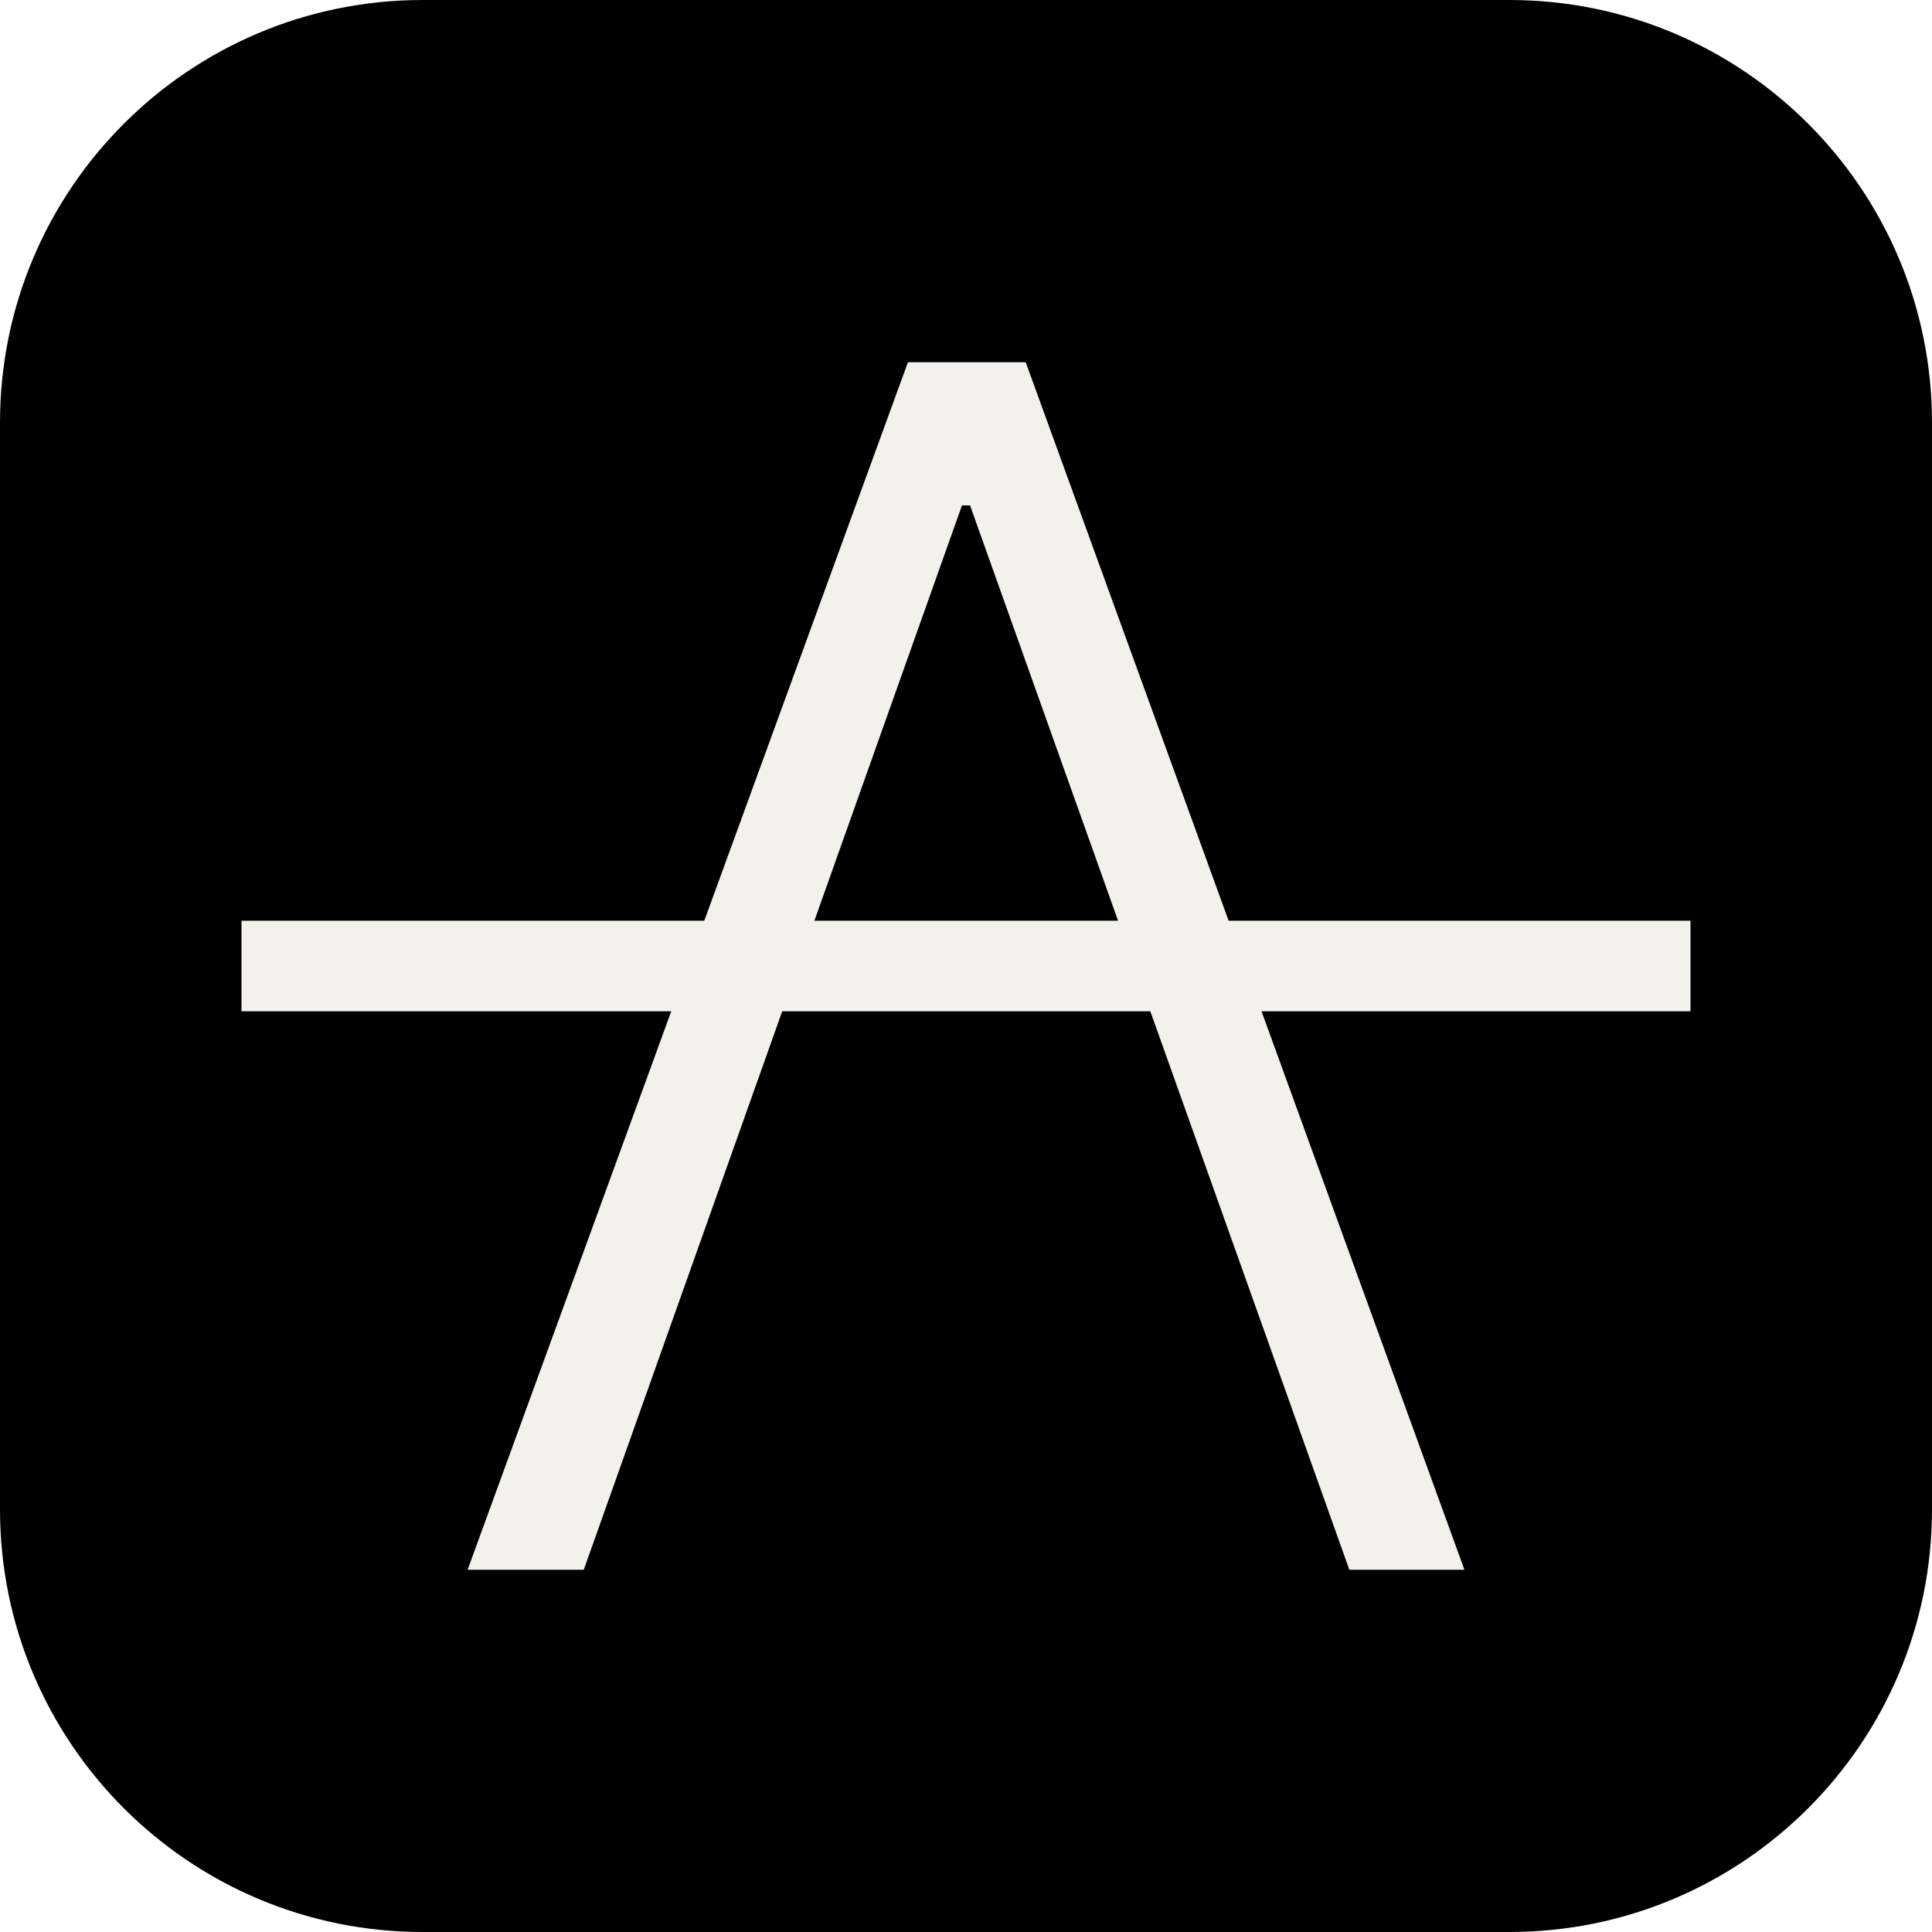
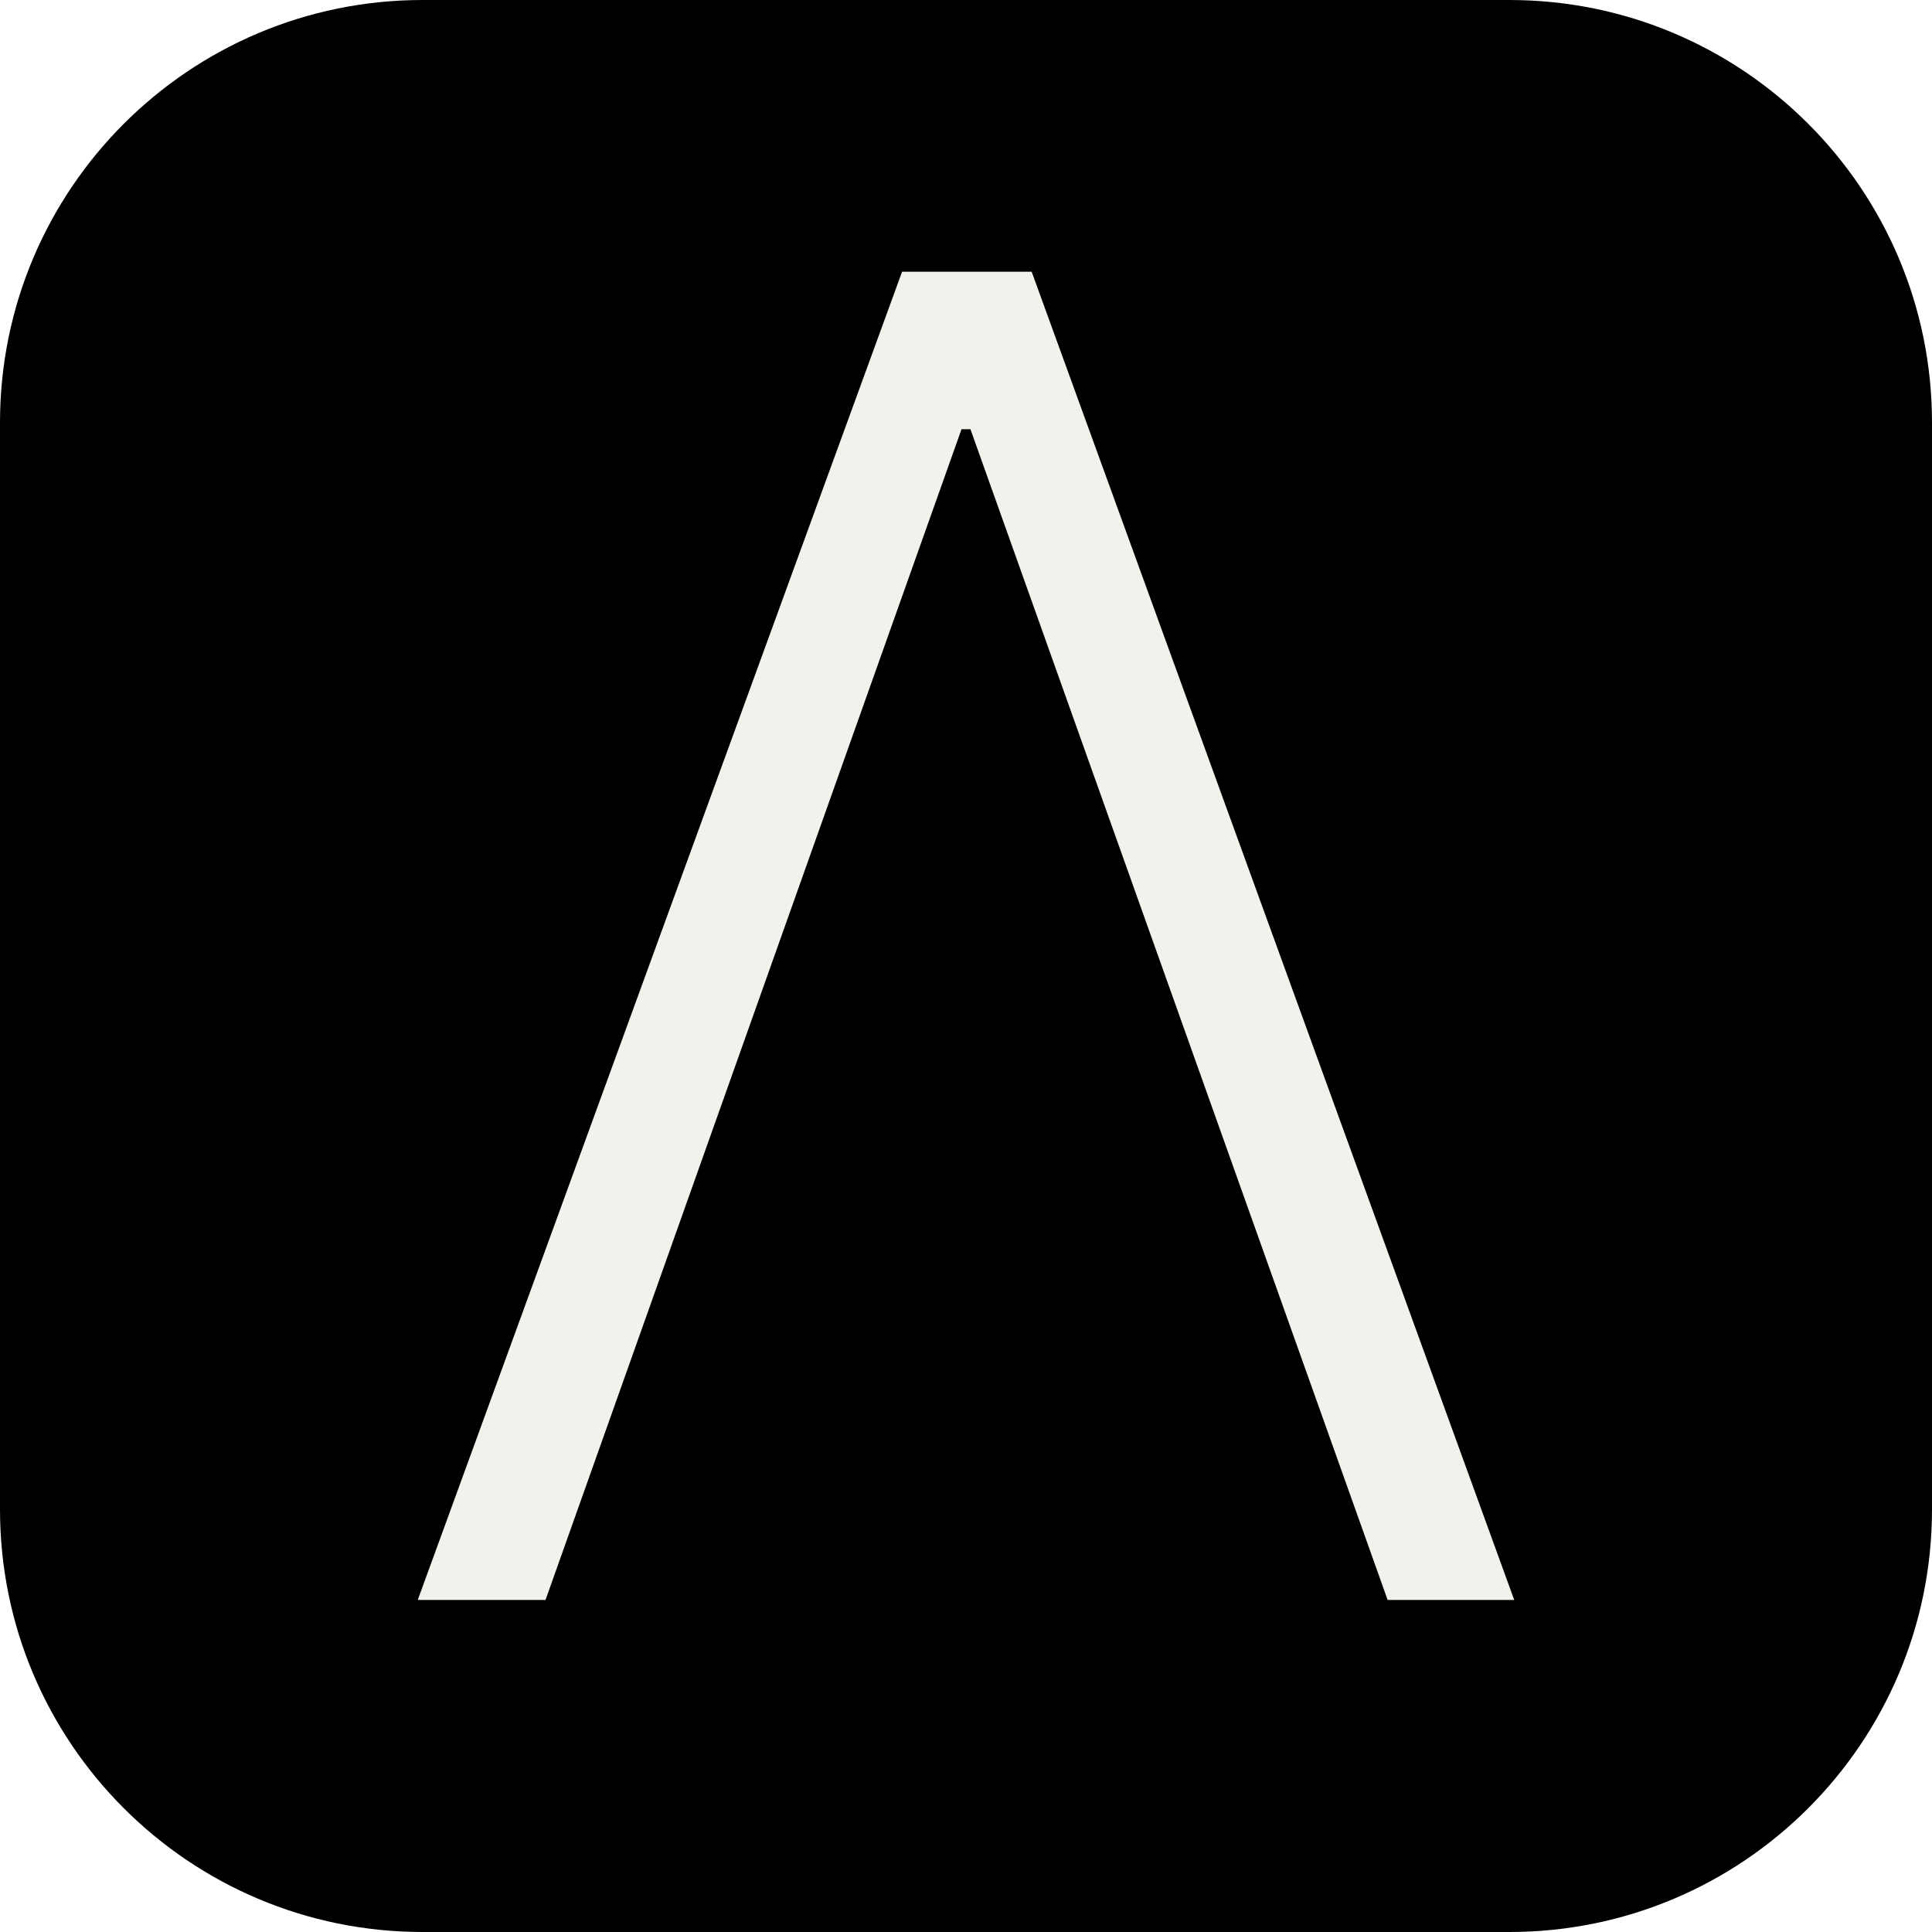
<svg xmlns="http://www.w3.org/2000/svg" viewBox="0 0 64 64">
  <rect width="64" height="64" rx="14" fill="#000" />
-   <path transform="translate(14.828 52.000) scale(0.026846 -0.026846)" fill="#f3f1ec" d="M168.002 0H24.665L567.999 1490H713.335L1254.668 0H1112.666L644.667 1313.33H634.667Z" />
-   <rect x="8" y="30.50" width="48" height="3.0" fill="#f3f1ec" />
+   <path transform="translate(13.110 53.000) scale(0.02953 -0.02953)" fill="#f3f1ec" d="M168.002 0H24.665L567.999 1490H713.335L1254.668 0H1112.666L644.667 1313.33H634.667Z" />
</svg>
